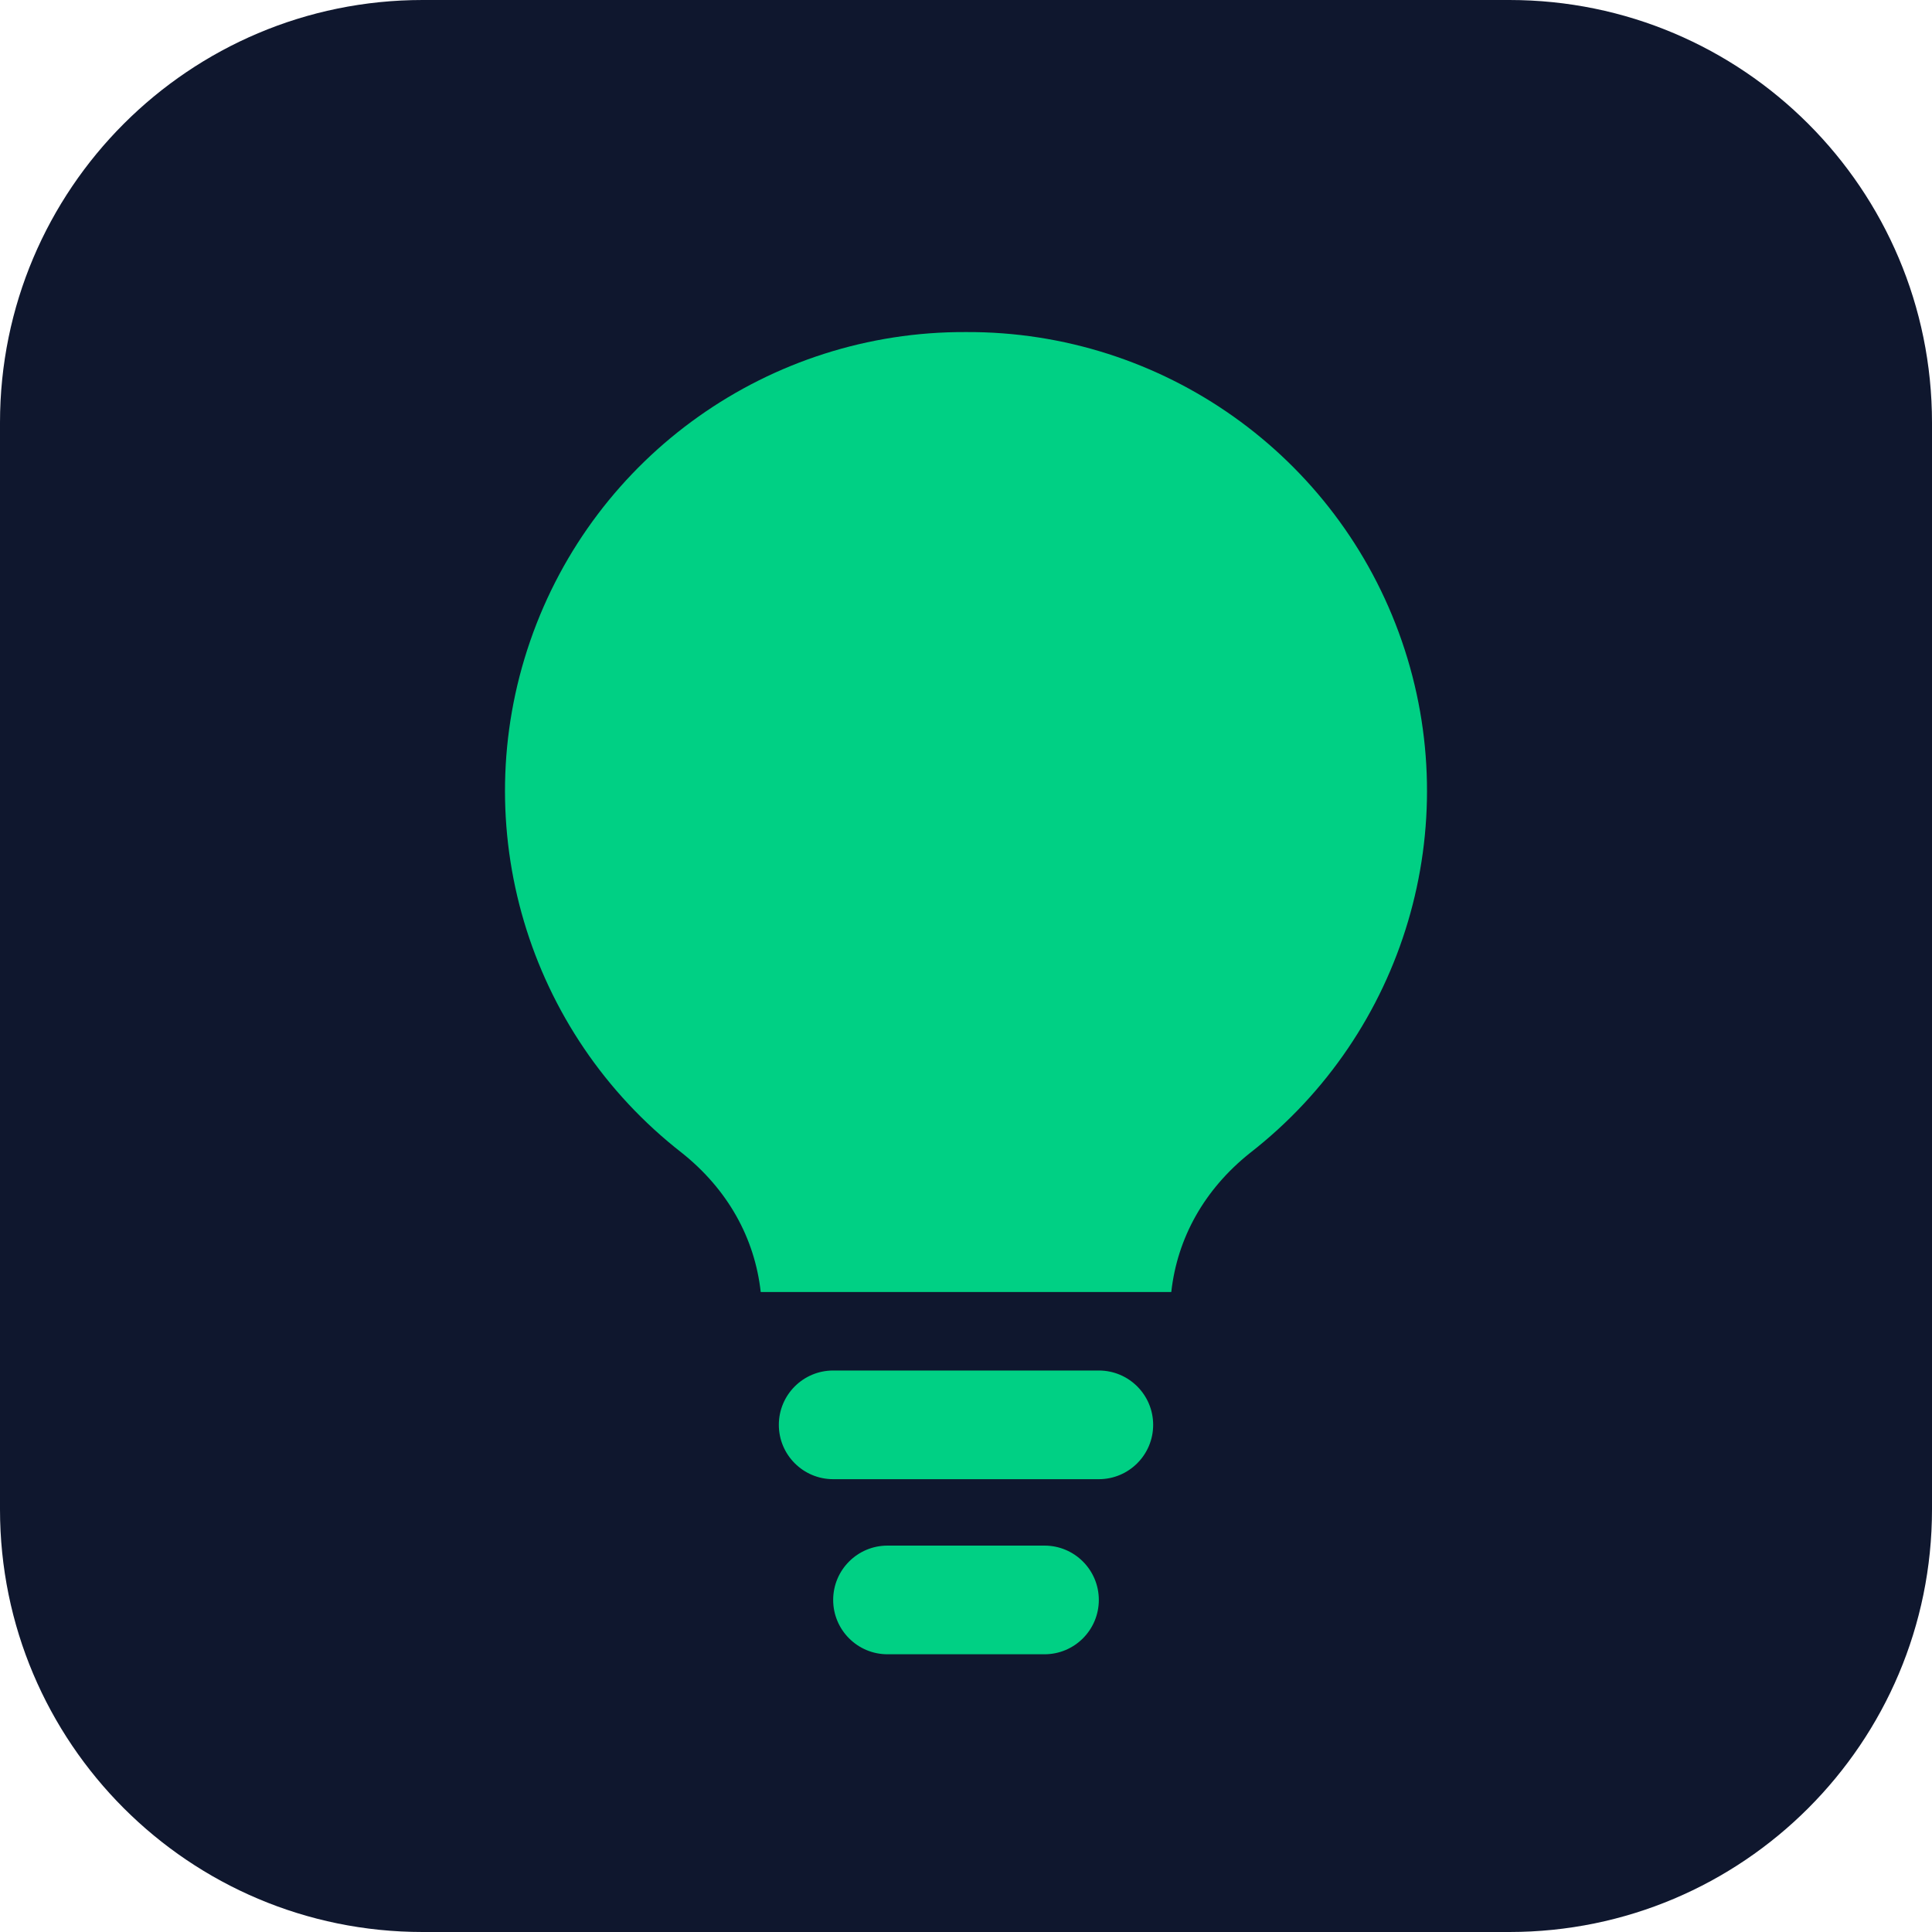
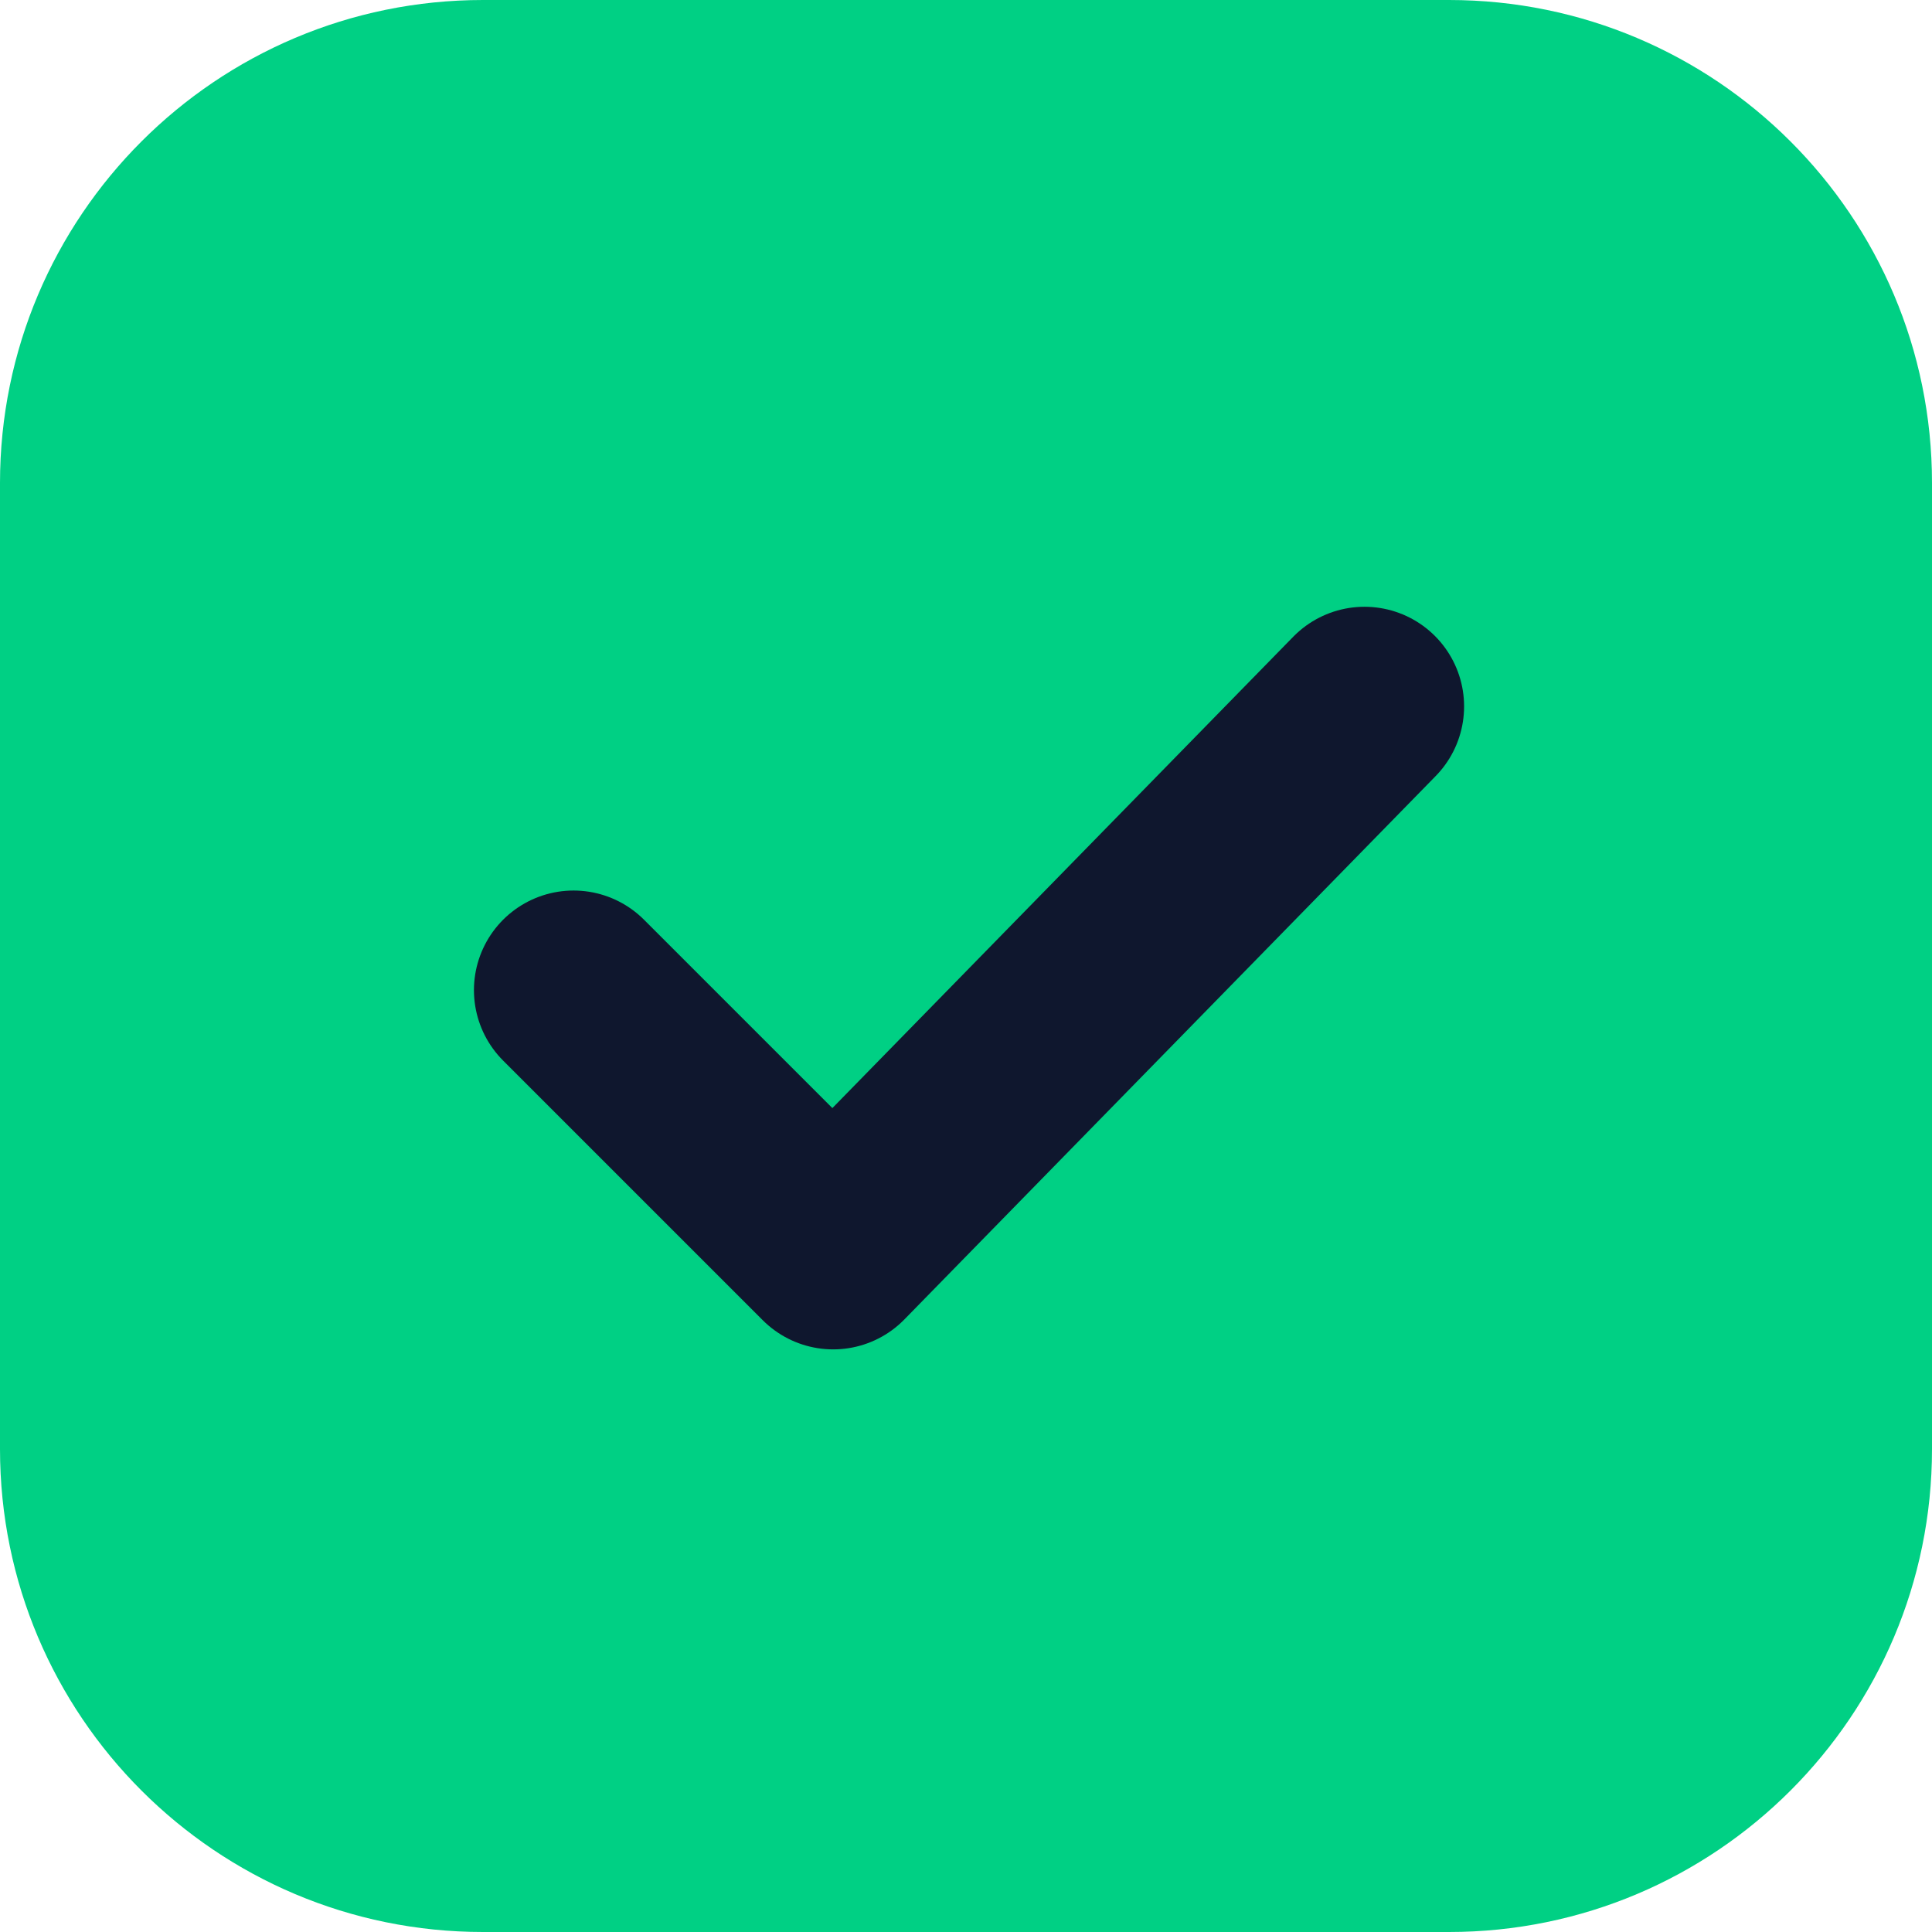
<svg xmlns="http://www.w3.org/2000/svg" viewBox="0 0 32 32" width="32" height="32">
-   <rect width="32" height="32" rx="7" fill="#0F172E" />
-   <path d="M16 5.5a7.6 7.6 0 0 0-4.7 13.6c.75.6 1.2 1.4 1.3 2.3h6.8c.1-.9.55-1.7 1.3-2.3A7.6 7.6 0 0 0 16 5.5z" fill="#00D084" />
-   <rect x="12.9" y="22.7" width="6.2" height="1.8" rx="0.9" fill="#00D084" />
-   <rect x="13.8" y="25.6" width="4.4" height="1.8" rx="0.9" fill="#00D084" />
+   <rect width="32" height="32" rx="8" fill="#00D084" />
+   <path d="M9.5 16.4l4.3 4.3L22.6 11.7" fill="none" stroke="#0F172E" stroke-width="3.3" stroke-linecap="round" stroke-linejoin="round" />
</svg>
